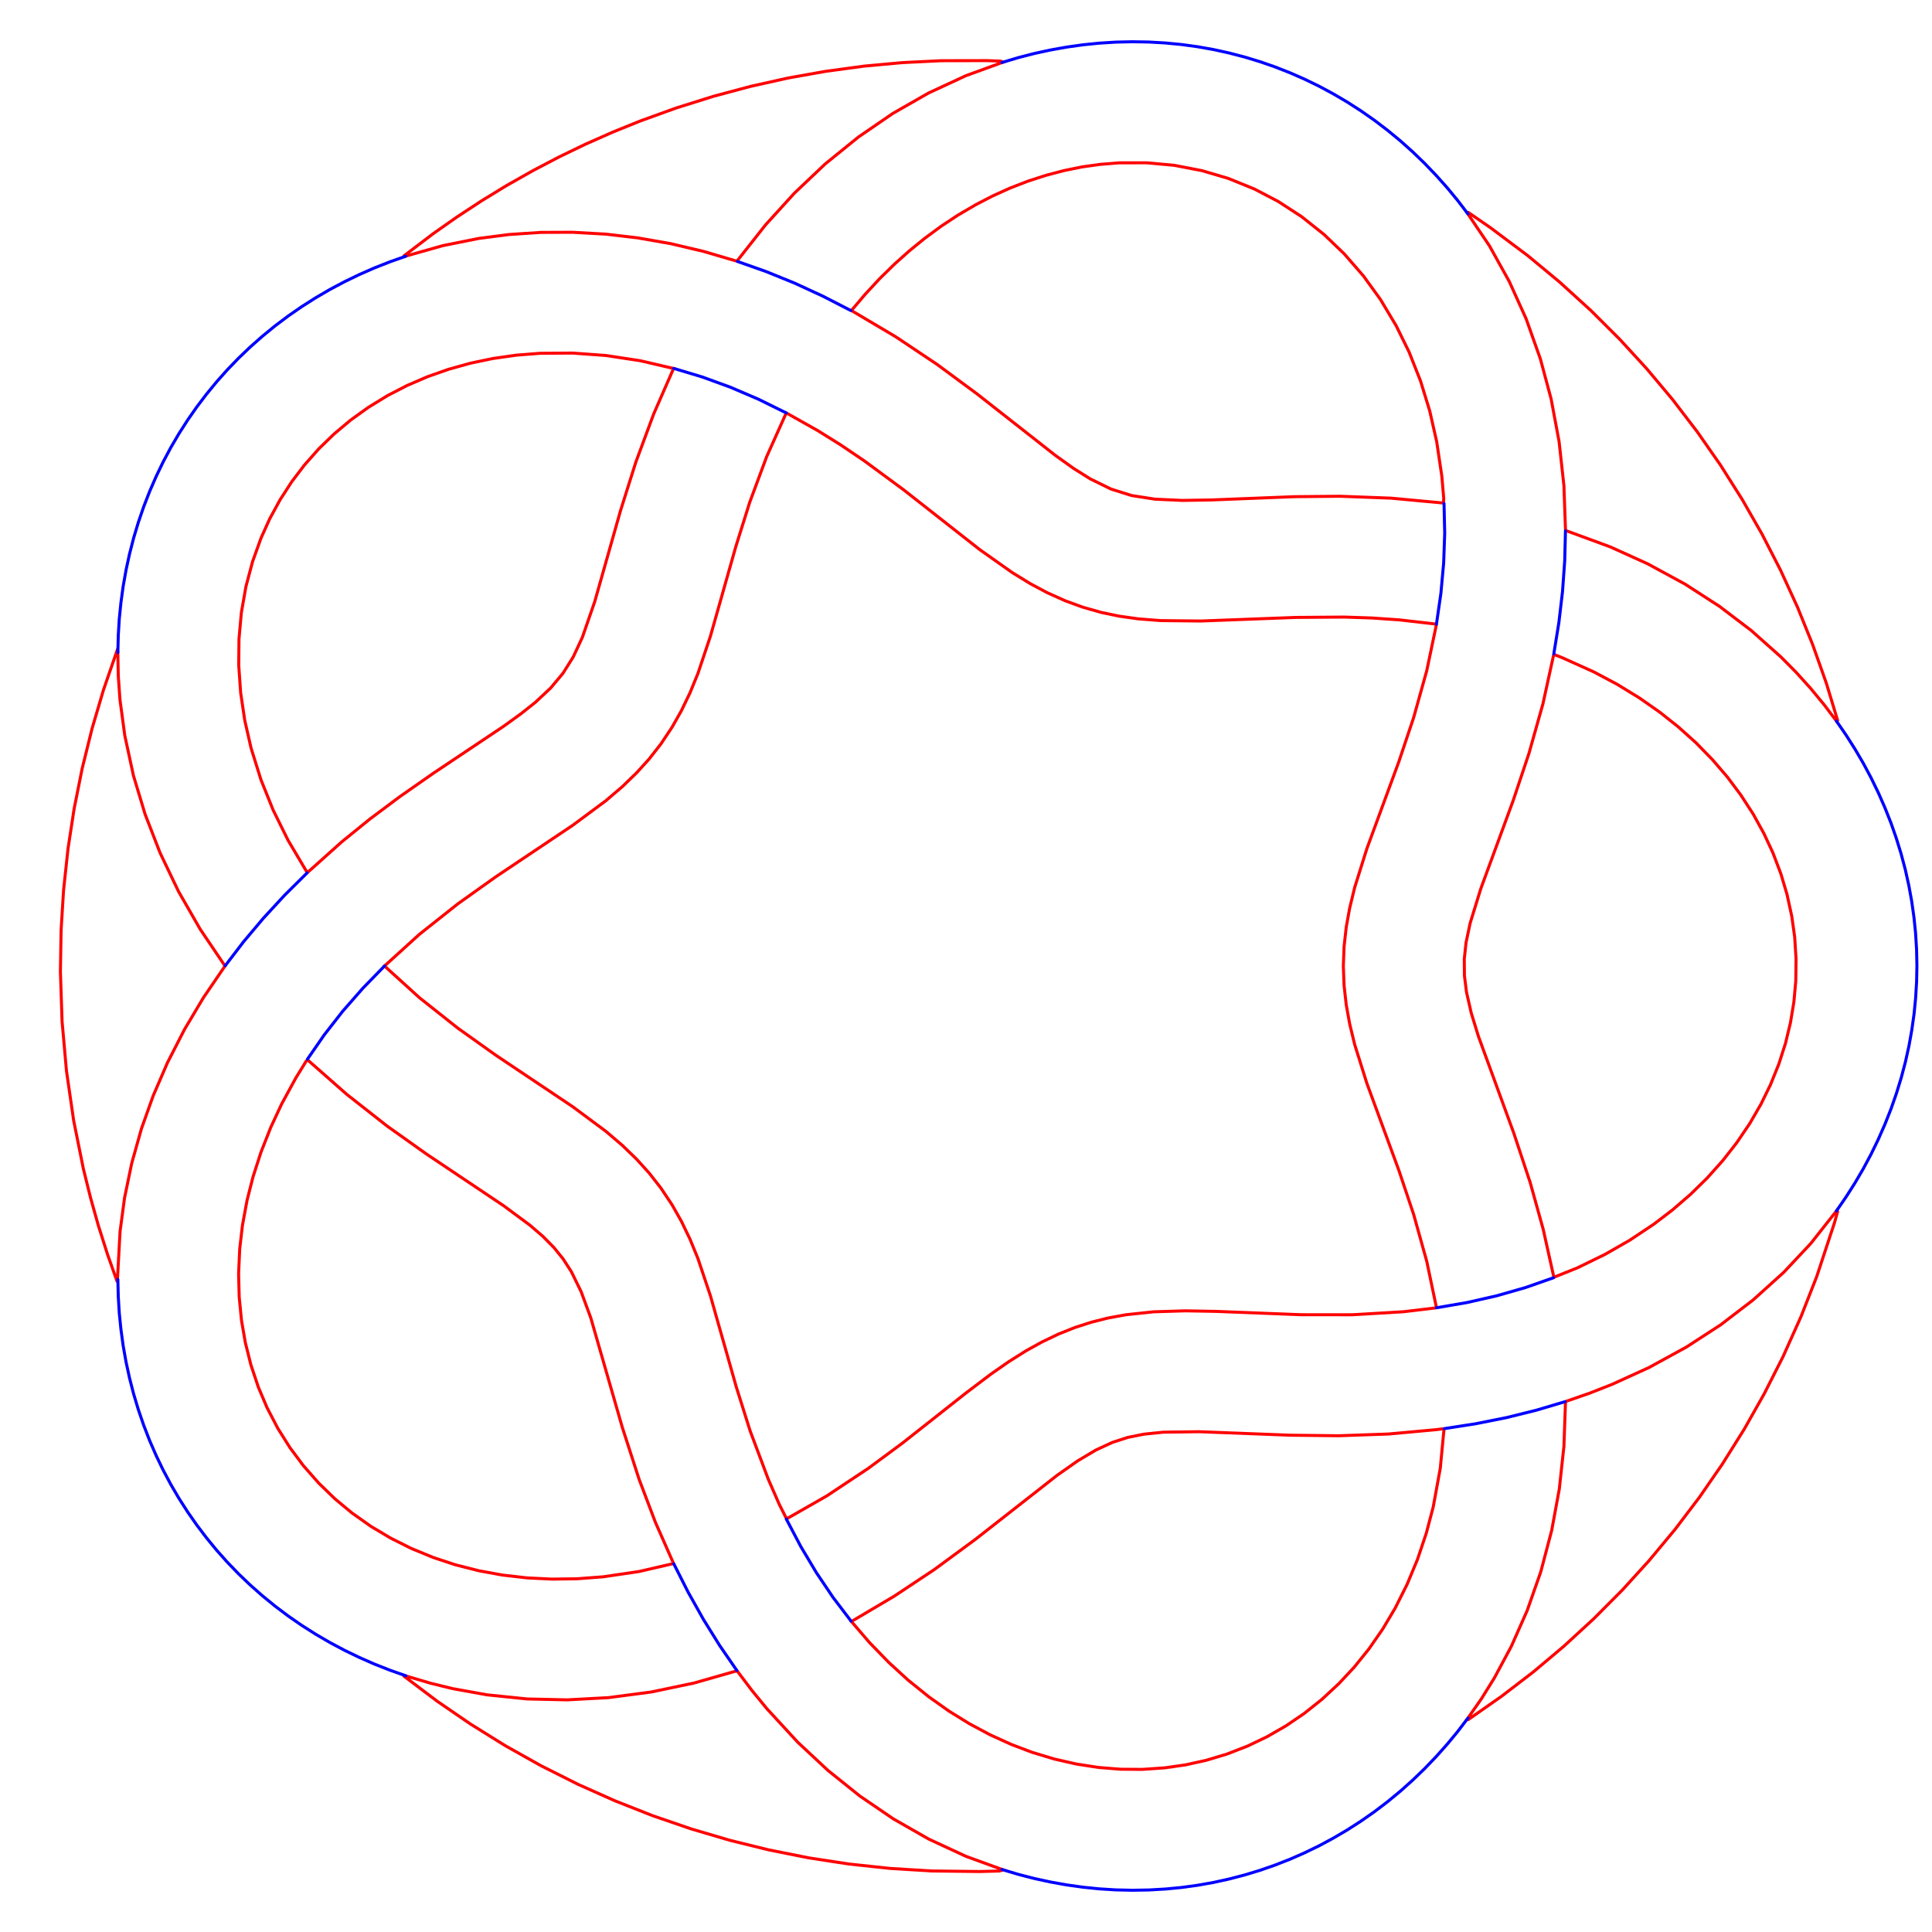
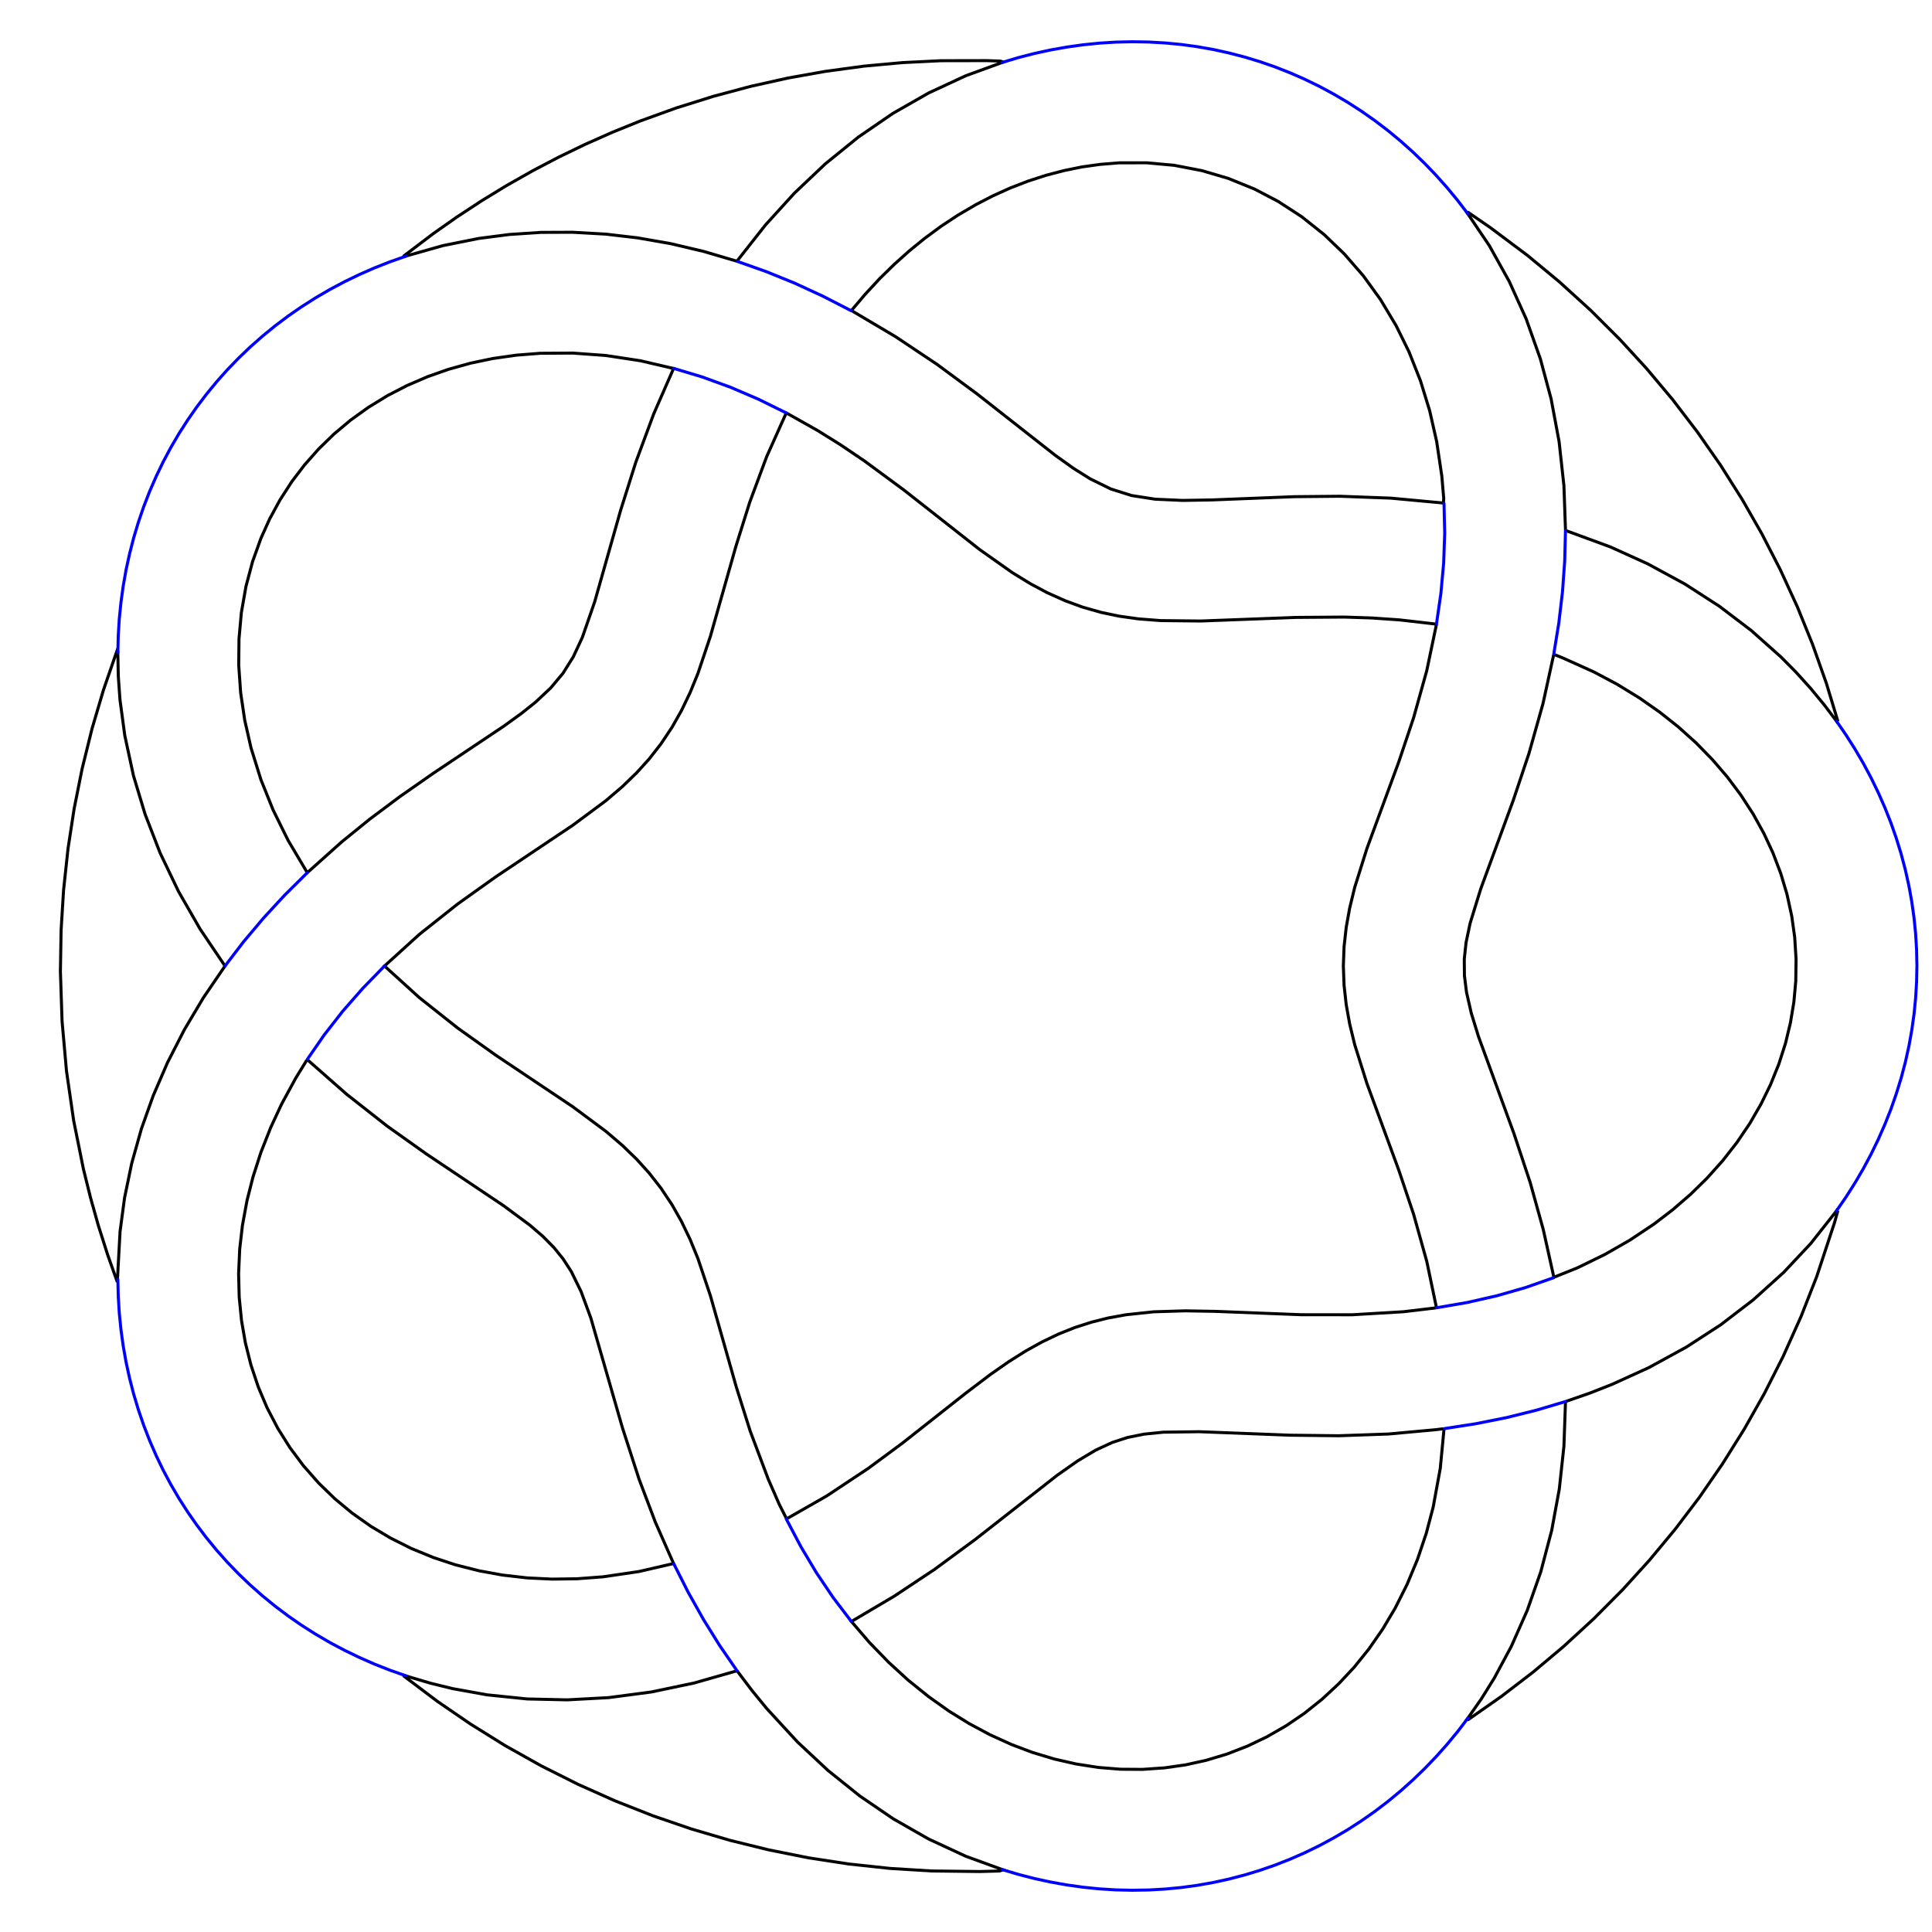
<svg xmlns="http://www.w3.org/2000/svg" width="64mm" height="64mm" viewBox="-32 -32 64 64">
-   <g id="cut" fill="none" stroke="#ff0000" stroke-width="0.1">
+   <g id="cut" fill="none" stroke="#000000" stroke-width="0.1">
    <path d="M-0.828 -29.989L0.686 -29.992L1.143 -29.976L1.234 -29.943L0 -29.494L-1.234 -28.922L-2.423 -28.243L-3.566 -27.459L-4.663 -26.57L-5.686 -25.6L-6.642 -24.549L-7.589 -23.347L-8.686 -23.67L-9.783 -23.929L-10.88 -24.121L-11.931 -24.244L-13.029 -24.306L-14.08 -24.302L-15.131 -24.232L-16.137 -24.102L-17.326 -23.864L-18.56 -23.515L-18.594 -23.543L-17.646 -24.262L-16.869 -24.808L-16.046 -25.348L-15.223 -25.851L-14.354 -26.343L-13.486 -26.798L-12.617 -27.218L-11.703 -27.623L-10.789 -27.993L-9.6 -28.423L-8.366 -28.81L-7.131 -29.14L-5.897 -29.415L-4.663 -29.635L-3.383 -29.809L-2.103 -29.926L-0.828 -29.989ZM5.074 -26.606L5.989 -26.607L6.903 -26.523L7.817 -26.347L8.686 -26.091L9.554 -25.739L10.344 -25.326L11.118 -24.823L11.865 -24.229L12.531 -23.589L13.167 -22.857L13.729 -22.08L14.249 -21.211L14.676 -20.343L15.056 -19.383L15.36 -18.393L15.592 -17.371L15.762 -16.229L15.825 -15.497L15.817 -15.336L14.08 -15.498L12.389 -15.561L10.88 -15.547L8.137 -15.439L7.177 -15.423L6.263 -15.464L5.486 -15.585L4.8 -15.801L4.114 -16.138L3.566 -16.482L2.961 -16.914L0.366 -18.951L-0.961 -19.931L-2.331 -20.846L-3.796 -21.714L-3.337 -22.255L-2.863 -22.766L-2.377 -23.243L-1.874 -23.693L-1.371 -24.102L-0.823 -24.506L-0.274 -24.869L0.32 -25.217L0.883 -25.509L1.463 -25.771L2.057 -26.001L2.651 -26.193L3.246 -26.349L3.84 -26.47L4.434 -26.554L5.074 -26.606ZM16.594 -24.96L16.64 -24.962L17.371 -24.459L18.606 -23.534L19.657 -22.663L20.7 -21.714L21.662 -20.754L22.543 -19.794L23.406 -18.766L24.228 -17.691L24.993 -16.594L25.715 -15.451L26.368 -14.309L26.979 -13.12L27.545 -11.886L28.045 -10.651L28.499 -9.371L28.873 -8.137L28.846 -8.098L28.434 -8.646L27.977 -9.2L27.491 -9.737L26.993 -10.24L26.011 -11.115L24.96 -11.914L23.817 -12.652L22.583 -13.322L21.349 -13.881L19.886 -14.419L19.859 -14.446L19.807 -15.909L19.647 -17.371L19.382 -18.789L19.026 -20.114L18.555 -21.44L17.997 -22.674L17.336 -23.863L16.594 -24.96ZM-14.108 -20.297L-13.029 -20.304L-11.931 -20.224L-10.789 -20.05L-9.687 -19.794L-10.346 -18.286L-10.939 -16.686L-11.444 -15.086L-12.299 -12.069L-12.709 -10.886L-13.01 -10.24L-13.349 -9.699L-13.76 -9.208L-14.263 -8.737L-14.729 -8.366L-15.314 -7.943L-17.646 -6.384L-18.743 -5.619L-19.749 -4.867L-20.677 -4.114L-21.806 -3.104L-21.851 -3.141L-22.455 -4.16L-22.952 -5.166L-23.356 -6.171L-23.684 -7.223L-23.892 -8.137L-24.028 -9.051L-24.092 -9.966L-24.083 -10.834L-24.005 -11.703L-23.853 -12.571L-23.634 -13.394L-23.355 -14.171L-23.067 -14.811L-22.72 -15.448L-22.333 -16.046L-21.916 -16.594L-21.44 -17.132L-20.937 -17.621L-20.389 -18.081L-19.794 -18.508L-19.154 -18.9L-18.514 -19.23L-17.829 -19.525L-17.143 -19.766L-16.411 -19.97L-15.68 -20.123L-14.903 -20.234L-14.108 -20.297ZM-5.97 -18.286L-5.943 -18.314L-5.897 -18.291L-4.913 -17.737L-4.16 -17.268L-3.365 -16.731L-2.062 -15.771L0.457 -13.792L1.537 -13.029L2.134 -12.663L2.697 -12.363L3.291 -12.097L3.87 -11.886L4.48 -11.713L5.074 -11.589L5.714 -11.499L6.446 -11.442L7.771 -11.428L10.926 -11.547L12.526 -11.559L13.44 -11.529L14.354 -11.466L15.497 -11.335L15.543 -11.328L15.579 -11.291L15.263 -9.783L14.829 -8.229L14.338 -6.766L13.279 -3.886L12.877 -2.606L12.71 -1.92L12.595 -1.28L12.524 -0.64L12.5 0L12.524 0.64L12.595 1.28L12.71 1.92L12.877 2.606L13.279 3.886L14.338 6.766L14.829 8.229L15.263 9.783L15.579 11.291L15.543 11.328L14.491 11.453L12.8 11.553L11.109 11.552L8.274 11.441L7.269 11.423L6.217 11.455L5.303 11.552L4.709 11.66L4.16 11.798L3.611 11.974L3.063 12.193L2.514 12.456L1.977 12.754L1.417 13.107L0.823 13.521L0 14.144L-2.103 15.803L-3.235 16.64L-4.612 17.554L-5.943 18.314L-6.188 17.829L-6.548 17.006L-7.149 15.406L-7.61 13.943L-8.466 10.926L-8.88 9.691L-9.142 9.051L-9.428 8.457L-9.738 7.909L-10.104 7.36L-10.497 6.857L-10.911 6.4L-11.383 5.943L-11.931 5.475L-13.025 4.663L-15.589 2.946L-16.836 2.057L-18.105 1.051L-19.263 0L-18.105 -1.051L-16.836 -2.057L-15.589 -2.946L-13.025 -4.663L-11.931 -5.475L-11.383 -5.943L-10.911 -6.4L-10.497 -6.857L-10.104 -7.36L-9.738 -7.909L-9.428 -8.457L-9.142 -9.051L-8.88 -9.691L-8.466 -10.926L-7.624 -13.897L-7.165 -15.36L-6.605 -16.869L-5.97 -18.286ZM-28.131 -10.423L-28.114 -10.468L-28.098 -10.423L-28.081 -9.6L-28.026 -8.823L-27.866 -7.634L-27.58 -6.309L-27.194 -5.029L-26.698 -3.749L-26.086 -2.469L-25.371 -1.223L-24.546 0L-25.263 1.051L-25.889 2.103L-26.451 3.2L-26.925 4.297L-27.316 5.394L-27.637 6.537L-27.874 7.68L-28.023 8.795L-28.114 10.468L-28.438 9.554L-28.743 8.594L-29 7.68L-29.238 6.72L-29.56 5.12L-29.798 3.474L-29.944 1.829L-29.999 0.183L-29.976 -1.189L-29.894 -2.514L-29.747 -3.886L-29.544 -5.211L-29.279 -6.537L-28.951 -7.863L-28.573 -9.143L-28.131 -10.423ZM19.462 -10.286L19.474 -10.312L19.52 -10.305L19.749 -10.214L20.8 -9.741L21.577 -9.328L22.309 -8.879L22.978 -8.411L23.589 -7.927L24.183 -7.393L24.731 -6.831L25.219 -6.263L25.664 -5.669L26.079 -5.029L26.432 -4.389L26.73 -3.749L26.991 -3.063L27.196 -2.377L27.355 -1.646L27.451 -0.96L27.497 -0.229L27.487 0.503L27.425 1.189L27.312 1.874L27.147 2.56L26.927 3.246L26.65 3.931L26.337 4.571L25.966 5.213L25.534 5.851L25.069 6.446L24.549 7.027L24 7.565L23.406 8.078L22.79 8.549L21.989 9.083L21.166 9.554L20.251 10L19.474 10.312L19.123 8.731L18.691 7.177L18.149 5.544L16.975 2.331L16.736 1.554L16.58 0.869L16.511 0.32L16.506 -0.229L16.565 -0.777L16.7 -1.417L17.053 -2.56L18.128 -5.486L18.648 -7.04L19.112 -8.686L19.462 -10.286ZM-21.812 3.109L-20.514 4.251L-19.175 5.303L-17.874 6.228L-15.314 7.943L-14.446 8.586L-14.012 8.96L-13.651 9.326L-13.349 9.699L-13.074 10.124L-12.749 10.789L-12.429 11.657L-11.383 15.291L-10.828 17.006L-10.291 18.423L-9.687 19.794L-10.834 20.059L-12.023 20.234L-12.891 20.299L-13.714 20.31L-14.537 20.27L-15.36 20.175L-16.137 20.033L-16.914 19.836L-17.646 19.594L-18.377 19.294L-19.063 18.95L-19.716 18.56L-20.343 18.117L-20.91 17.646L-21.44 17.132L-21.953 16.549L-22.396 15.954L-22.798 15.314L-23.155 14.629L-23.445 13.943L-23.689 13.211L-23.872 12.48L-23.999 11.749L-24.076 10.971L-24.096 10.194L-24.059 9.371L-23.969 8.594L-23.818 7.771L-23.621 6.994L-23.356 6.171L-23.032 5.349L-22.67 4.571L-22.197 3.703L-21.851 3.141L-21.812 3.109ZM28.817 8.137L28.846 8.098L28.873 8.137L28.77 8.503L28.182 10.286L27.662 11.611L27.067 12.937L26.442 14.171L25.783 15.338L25.053 16.503L24.295 17.6L23.497 18.652L22.629 19.696L21.75 20.663L20.795 21.623L19.801 22.537L18.789 23.388L17.737 24.195L16.64 24.962L16.594 24.96L17.074 24.274L17.5 23.589L18.065 22.537L18.591 21.349L19.04 20.069L19.402 18.697L19.654 17.326L19.807 15.909L19.859 14.446L19.886 14.419L20.663 14.149L21.394 13.862L22.622 13.303L23.863 12.624L25 11.886L26.074 11.063L27.087 10.149L27.987 9.189L28.817 8.137ZM15.568 15.36L15.771 15.334L15.817 15.336L15.833 15.36L15.711 16.64L15.477 17.92L15.248 18.789L14.956 19.657L14.614 20.48L14.217 21.271L13.806 21.962L13.349 22.621L12.864 23.223L12.353 23.771L11.794 24.29L11.2 24.763L10.606 25.167L9.966 25.535L9.326 25.841L8.64 26.107L7.954 26.313L7.269 26.464L6.583 26.562L5.851 26.613L5.12 26.608L4.389 26.549L3.657 26.436L2.926 26.27L2.194 26.049L1.509 25.79L0.789 25.463L0.107 25.097L-0.559 24.686L-1.234 24.207L-1.92 23.654L-2.56 23.068L-3.2 22.408L-3.796 21.714L-2.377 20.875L-1.051 19.995L0.32 18.986L3.022 16.869L3.703 16.391L4.297 16.037L4.846 15.783L5.349 15.619L5.897 15.508L6.537 15.443L7.726 15.427L10.743 15.543L12.343 15.561L13.989 15.504L15.568 15.36ZM-7.633 23.36L-7.574 23.36L-7.09 24L-6.604 24.594L-5.577 25.71L-4.571 26.649L-3.52 27.493L-2.409 28.251L-1.234 28.922L0 29.494L1.234 29.943L1.097 29.98L0.457 29.997L-1.143 29.978L-2.514 29.894L-3.886 29.747L-5.211 29.544L-6.537 29.279L-7.817 28.964L-9.097 28.587L-10.377 28.148L-11.622 27.657L-12.85 27.109L-14.08 26.491L-15.269 25.824L-16.411 25.113L-17.509 24.361L-18.594 23.543L-18.56 23.515L-17.737 23.759L-17.006 23.938L-15.863 24.144L-14.537 24.28L-13.211 24.31L-11.84 24.236L-10.423 24.049L-9.006 23.752L-7.633 23.36Z" />
  </g>
  <g id="engrave" fill="none" stroke="#0000ff" stroke-width="0.1" stroke-linecap="round">
    <path d="M19.464 10.326L18.537 10.651L17.584 10.924L16.598 11.148L15.585 11.322M-21.816 3.087L-21.257 2.279L-20.647 1.498L-19.98 0.737L-19.264 0.001M15.835 -15.321L15.858 -14.338L15.823 -13.348L15.731 -12.34L15.584 -11.324M-3.806 21.703L-4.401 20.921L-4.955 20.099L-5.473 19.23L-5.952 18.321M-9.677 -19.795L-8.736 -19.512L-7.805 -19.173L-6.875 -18.775L-5.954 -18.321M19.845 14.432L18.889 14.716L17.9 14.961L16.882 15.164L15.846 15.325M-24.538 -0.011L-23.932 -0.803L-23.275 -1.583L-22.572 -2.345L-21.827 -3.084M19.858 -14.414L19.833 -13.417L19.76 -12.4L19.639 -11.37L19.471 -10.334M-7.593 23.334L-8.159 22.512L-8.697 21.647L-9.205 20.742L-9.678 19.806M-7.572 -23.34L-6.632 -23.008L-5.687 -22.625L-4.745 -22.191L-3.812 -21.712M31.5 0L31.49 0.523L31.457 1.067L31.406 1.587L31.33 2.127L31.238 2.641L31.12 3.174L30.981 3.701L30.821 4.222L30.641 4.737L30.44 5.244L30.22 5.744L29.981 6.235L29.724 6.716L29.448 7.187L29.155 7.648L28.833 8.116M-18.556 23.513L-19.091 23.324L-19.599 23.124L-20.099 22.904L-20.591 22.666L-21.073 22.41L-21.544 22.135L-22.005 21.842L-22.453 21.532L-22.889 21.204L-23.311 20.859L-23.719 20.498L-24.097 20.136L-24.475 19.744L-24.823 19.353L-25.168 18.932L-25.484 18.515L-25.783 18.086L-26.077 17.627L-26.341 17.176L-26.597 16.695L-26.824 16.224L-27.042 15.724L-27.239 15.216L-27.416 14.7L-27.573 14.178L-27.709 13.65L-27.825 13.116L-27.92 12.579L-27.994 12.038L-28.049 11.494L-28.082 10.949L-28.096 10.382M1.191 -29.929L1.736 -30.092L2.264 -30.228L2.798 -30.344L3.335 -30.44L3.876 -30.516L4.419 -30.571L4.963 -30.605L5.509 -30.617L6.054 -30.608L6.598 -30.577L7.141 -30.525L7.659 -30.454L8.196 -30.359L8.707 -30.247L9.234 -30.11L9.734 -29.958L10.228 -29.787L10.735 -29.588L11.214 -29.378L11.704 -29.14L12.165 -28.892L12.635 -28.616L13.093 -28.321L13.54 -28.008L13.974 -27.677L14.394 -27.33L14.801 -26.966L15.194 -26.587L15.572 -26.193L15.935 -25.786L16.283 -25.365L16.628 -24.914M16.628 24.914L16.283 25.365L15.935 25.786L15.572 26.193L15.194 26.587L14.801 26.966L14.394 27.33L13.974 27.677L13.54 28.008L13.093 28.321L12.635 28.616L12.165 28.892L11.704 29.14L11.214 29.378L10.735 29.588L10.228 29.787L9.734 29.958L9.234 30.11L8.707 30.247L8.196 30.359L7.659 30.454L7.141 30.525L6.598 30.577L6.054 30.608L5.509 30.617L4.963 30.605L4.419 30.571L3.876 30.516L3.335 30.44L2.798 30.344L2.264 30.228L1.736 30.092L1.191 29.929M-28.096 -10.382L-28.082 -10.949L-28.049 -11.494L-27.994 -12.038L-27.92 -12.579L-27.825 -13.116L-27.709 -13.65L-27.573 -14.178L-27.416 -14.7L-27.239 -15.216L-27.042 -15.724L-26.824 -16.224L-26.597 -16.695L-26.341 -17.176L-26.077 -17.627L-25.783 -18.086L-25.484 -18.515L-25.168 -18.932L-24.823 -19.353L-24.475 -19.744L-24.097 -20.136L-23.719 -20.498L-23.311 -20.859L-22.889 -21.204L-22.453 -21.532L-22.005 -21.842L-21.544 -22.135L-21.073 -22.41L-20.591 -22.666L-20.099 -22.904L-19.599 -23.124L-19.091 -23.324L-18.556 -23.513M28.833 -8.116L29.155 -7.648L29.448 -7.187L29.724 -6.716L29.981 -6.235L30.22 -5.744L30.44 -5.244L30.641 -4.737L30.814 -4.243L30.975 -3.722L31.115 -3.195L31.233 -2.663L31.327 -2.148L31.403 -1.609L31.456 -1.088L31.489 -0.545L31.5 -0.022" />
  </g>
</svg>
